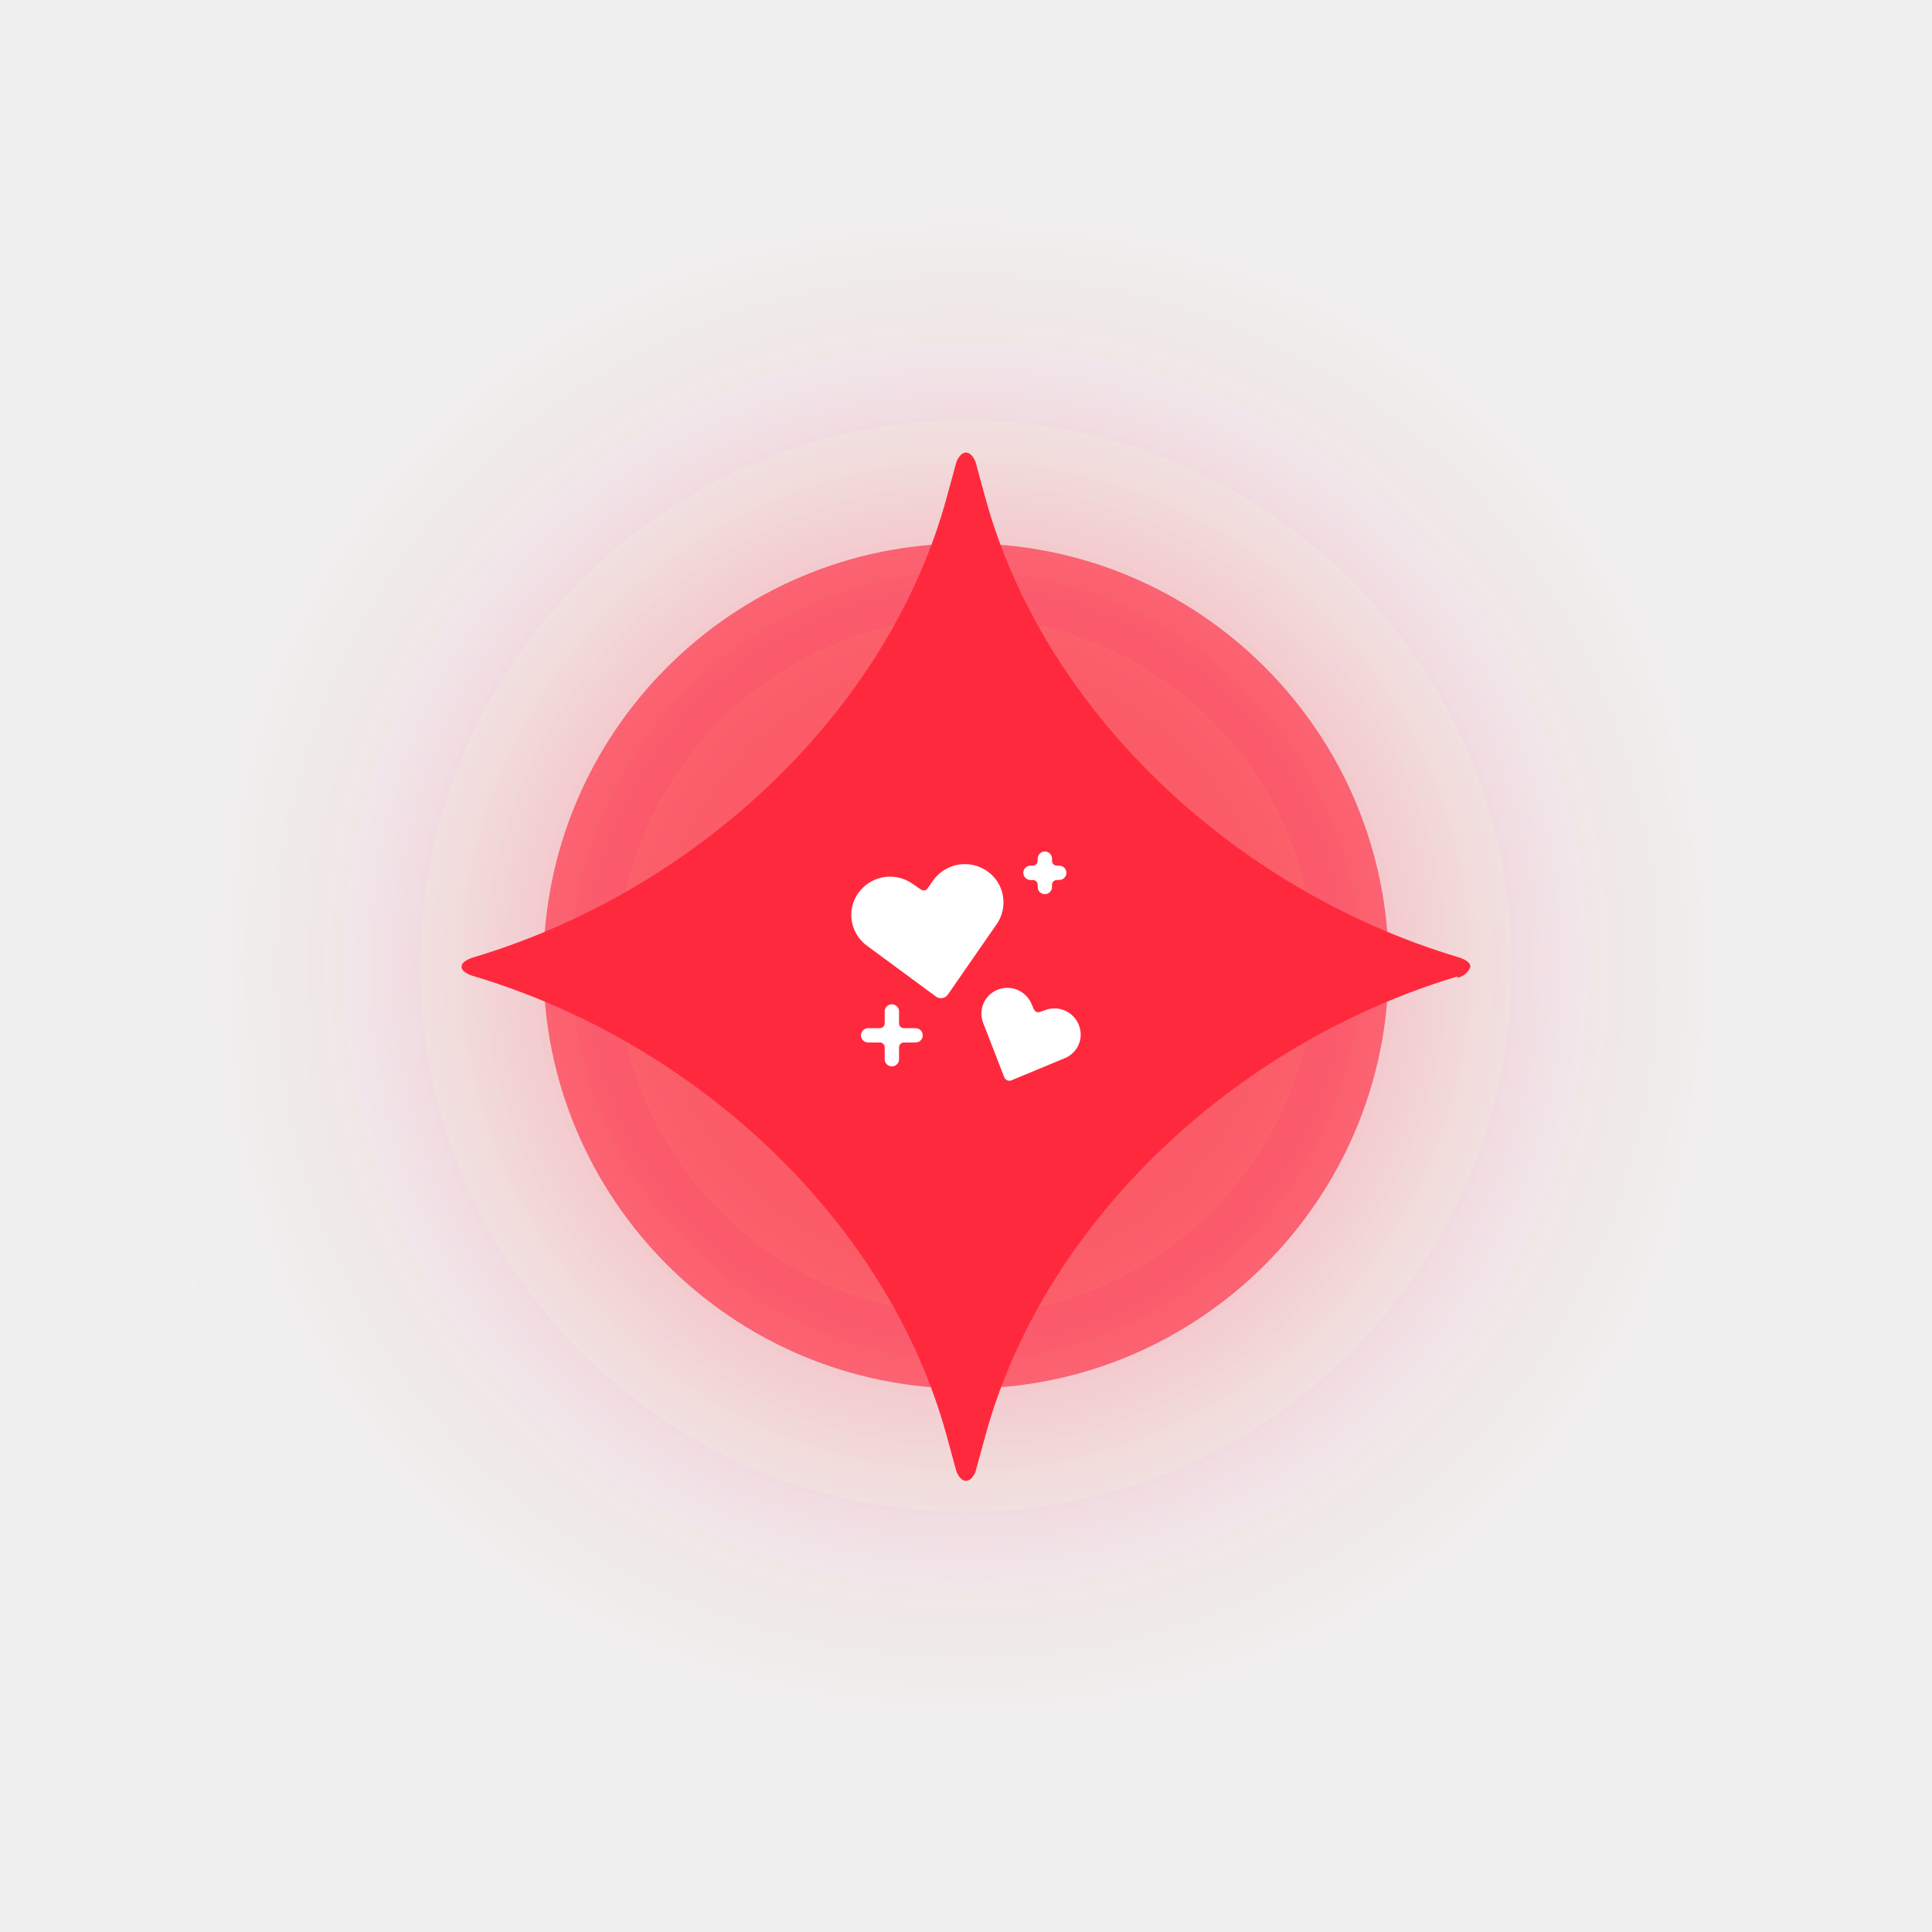
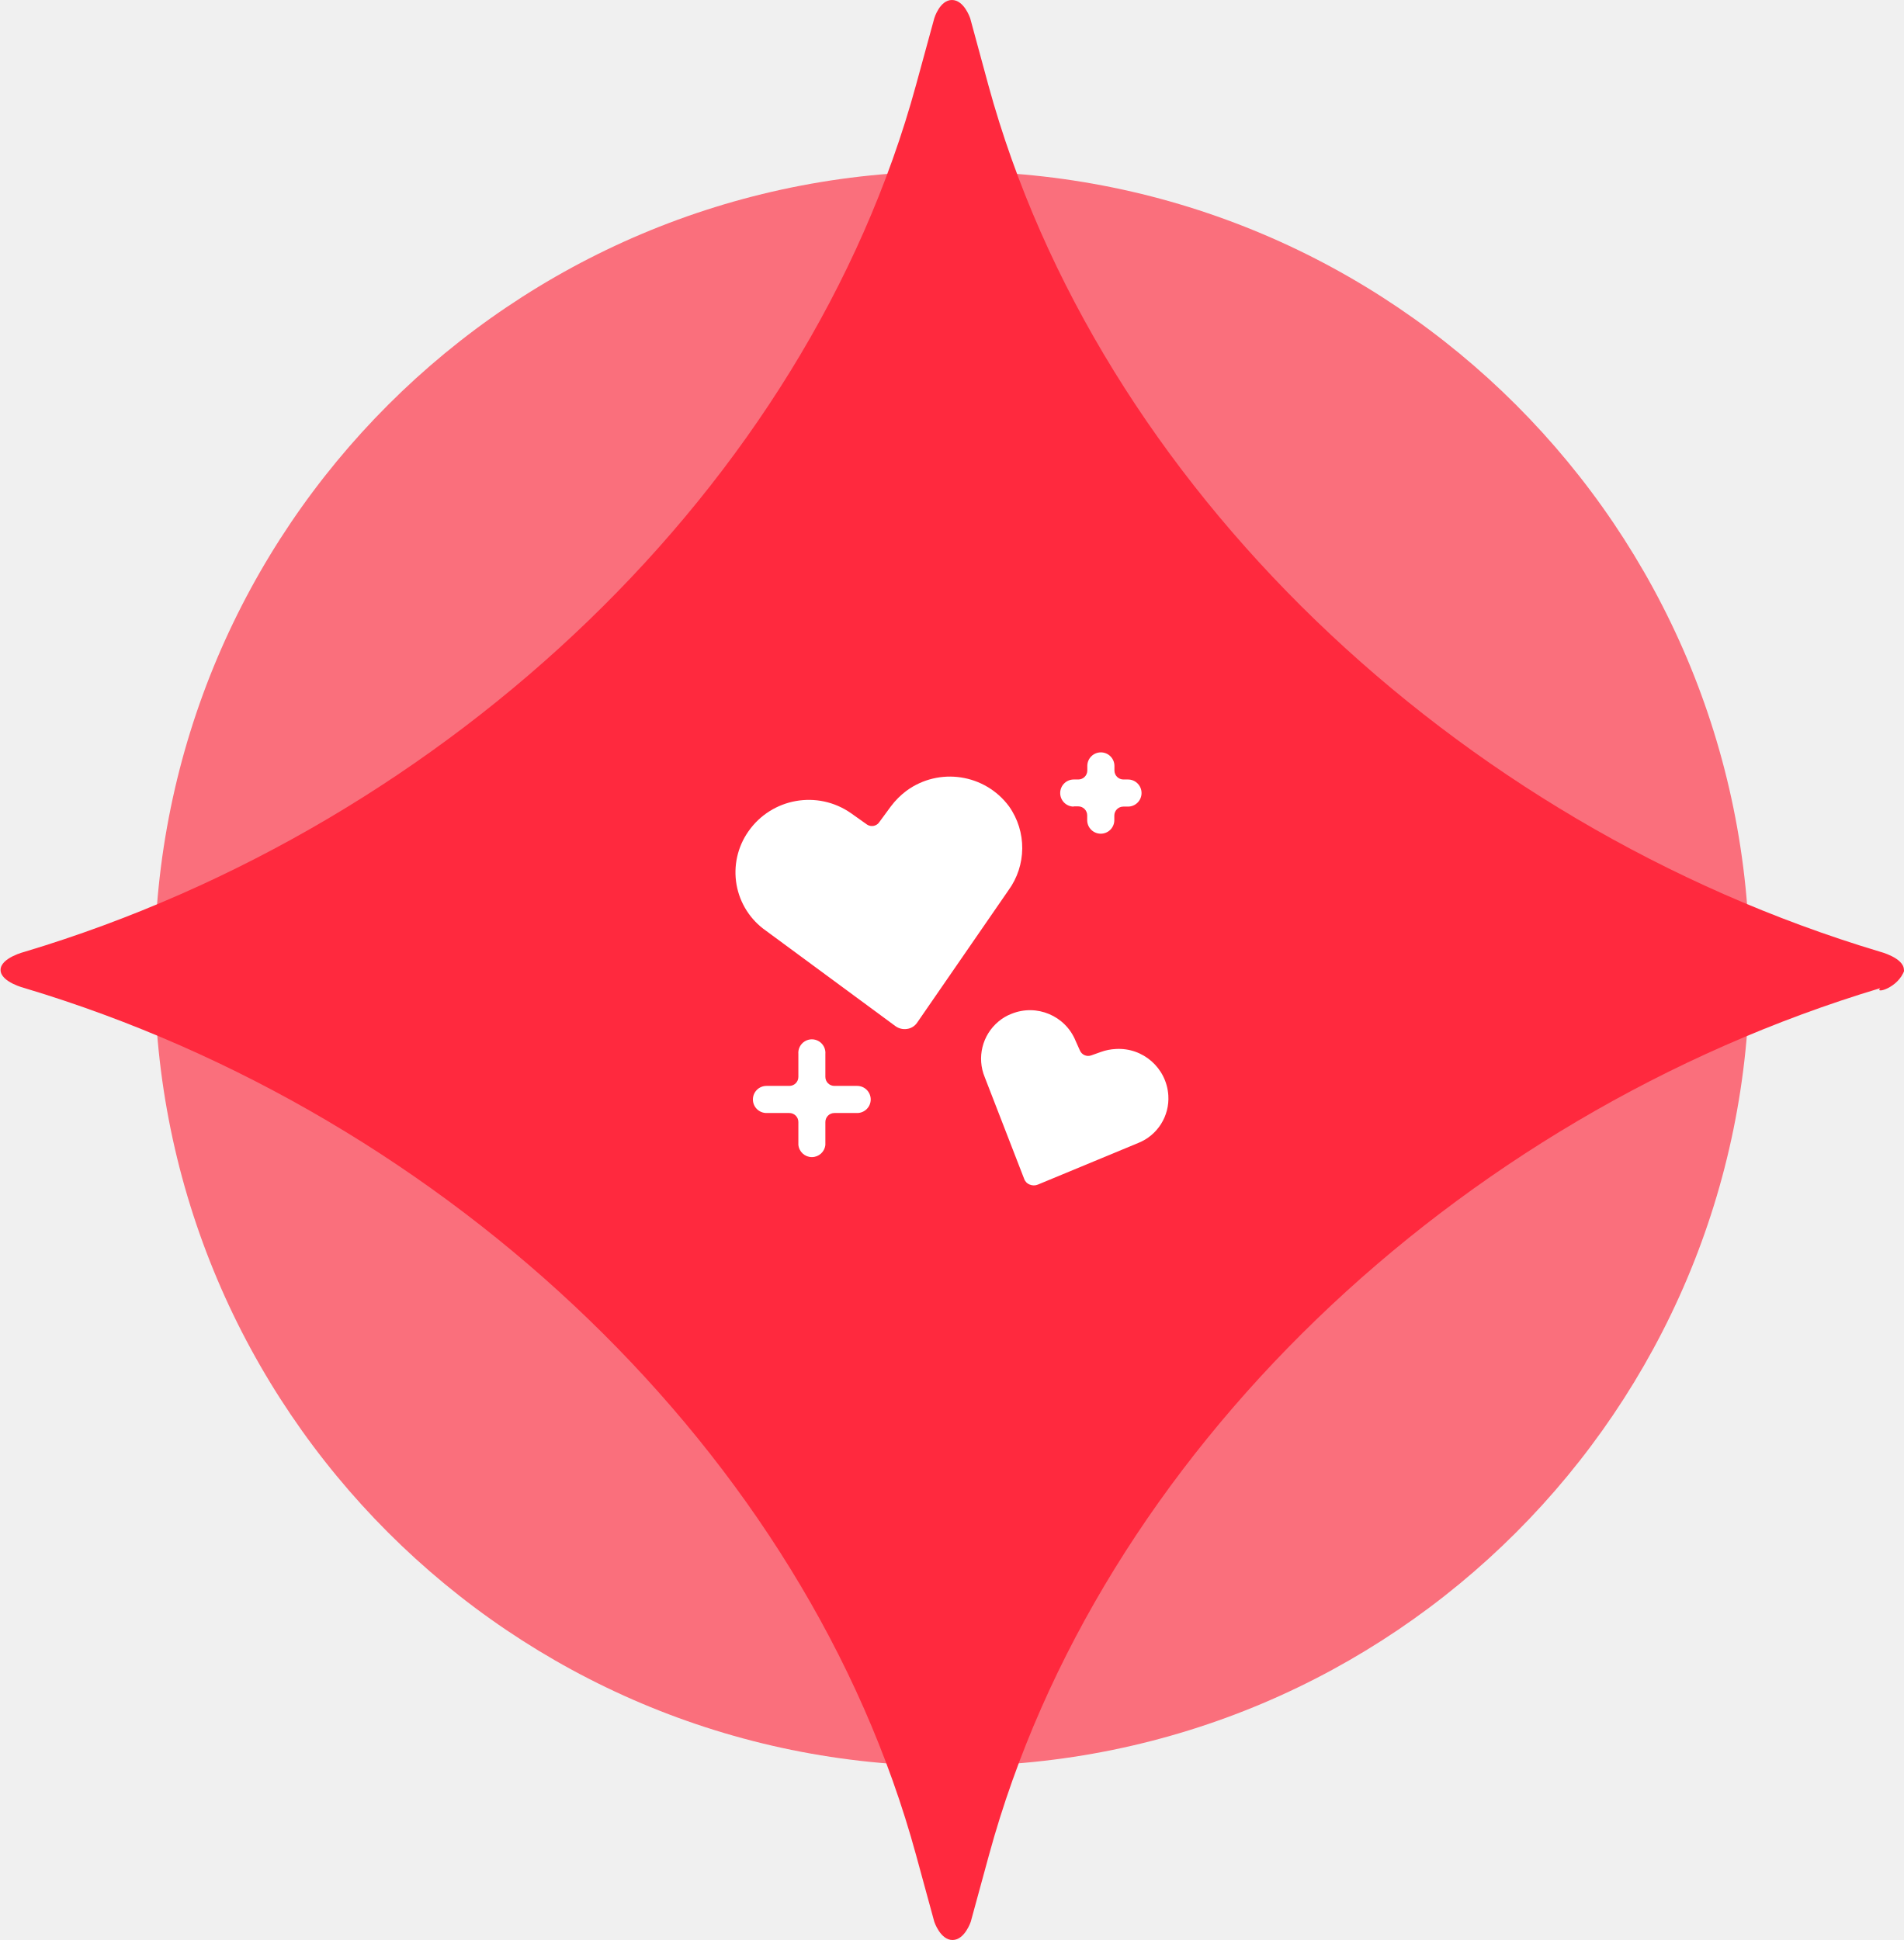
- <svg xmlns="http://www.w3.org/2000/svg" width="320" height="320" viewBox="0 0 320 320">
+ <svg xmlns="http://www.w3.org/2000/svg" viewBox="0 0 167.1 170.31">
  <defs>
-     <filter id="Elipse_695" x="0" y="0" width="320" height="320" filterUnits="userSpaceOnUse">
-       <feOffset input="SourceAlpha" />
-       <feGaussianBlur stdDeviation="30" result="blur" />
-       <feFlood flood-color="#ff293e" flood-opacity="0.702" />
-       <feComposite operator="in" in2="blur" />
-       <feComposite in="SourceGraphic" />
-     </filter>
+     <style>.cls-1,.cls-2{fill:#ff293e;}.cls-1{isolation:isolate;opacity:0.65;}.cls-3{fill:#fff;}</style>
  </defs>
-   <g id="icon-red-2" transform="translate(60.914 61.332)">
-     <g id="feat-home-2">
-       <g transform="matrix(1, 0, 0, 1, -60.91, -61.33)" filter="url(#Elipse_695)">
-         <circle id="Elipse_695-2" data-name="Elipse 695" cx="70" cy="70" r="70" transform="translate(90 90)" fill="#ff293e" opacity="0.65" />
-       </g>
-       <path id="Star" d="M167.09,85.141h0c0-1.064-2.129-1.6-2.129-1.6C127.712,72.37,96.316,42.571,86.738,7.45L85.141,1.6S84.609,0,83.545,0s-1.6,1.6-1.6,1.6l-1.6,5.853c-9.578,35.121-40.974,64.92-78.223,76.1,0,0-2.129.532-2.129,1.6s2.129,1.6,2.129,1.6c37.249,11.175,68.645,40.974,78.223,76.1l1.6,5.853s.532,1.6,1.6,1.6,1.6-1.6,1.6-1.6l1.6-5.853c9.578-35.121,40.974-64.92,78.223-76.1-.532.532,1.6,0,2.129-1.6" transform="translate(15.541 13.633)" fill="#ff293e" />
-       <g id="Grupo_727" data-name="Grupo 727" transform="translate(80.086 79.673)">
-         <path id="Trazado_113" data-name="Trazado 113" d="M106.188,4.75h.4a.792.792,0,0,1,.792.792v.4a1.188,1.188,0,0,0,2.375,0v-.4a.792.792,0,0,1,.792-.792h.4a1.187,1.187,0,1,0,0-2.375h-.4a.792.792,0,0,1-.792-.792v-.4a1.188,1.188,0,0,0-2.375,0v.4a.792.792,0,0,1-.792.792h-.4a1.187,1.187,0,1,0,0,2.375Z" transform="translate(-76.508)" fill="#fff" />
-         <path id="Trazado_114" data-name="Trazado 114" d="M14.937,97.292H12.958a.792.792,0,0,1-.791-.792V94.521a1.187,1.187,0,1,0-2.375,0V96.5A.792.792,0,0,1,9,97.292H7.02a1.188,1.188,0,0,0,0,2.375H9a.792.792,0,0,1,.792.791v1.979a1.187,1.187,0,1,0,2.375,0v-1.979a.792.792,0,0,1,.791-.791h1.979a1.188,1.188,0,0,0,0-2.375Z" transform="translate(-4.258 -68)" fill="#fff" />
-         <path id="Trazado_115" data-name="Trazado 115" d="M24.041,10.443a6.46,6.46,0,0,0-10.4,0l-.95,1.362a.792.792,0,0,1-1.093.242l-.031-.021-1.409-.966A6.46,6.46,0,0,0,.307,14.37,6.333,6.333,0,0,0,2.7,21.383l11.368,8.376A1.363,1.363,0,0,0,15.111,30a1.314,1.314,0,0,0,.9-.554l8.043-11.606A6.333,6.333,0,0,0,24.041,10.443Z" transform="translate(-0.031 -5.693)" fill="#fff" />
-         <path id="Trazado_116" data-name="Trazado 116" d="M89.947,87l-.839.3a.792.792,0,0,1-.982-.428l-.38-.855A4.338,4.338,0,0,0,80.953,84.3a4.259,4.259,0,0,0-1.2,4.892l3.451,8.9a.887.887,0,0,0,.491.522.963.963,0,0,0,.728,0l8.8-3.657a4.212,4.212,0,0,0,2.644-4.18A4.354,4.354,0,0,0,89.947,87Z" transform="translate(-57.877 -60.69)" fill="#fff" />
+   <g id="Layer_2" data-name="Layer 2">
+     <g id="Layer_1-2" data-name="Layer 1">
+       <g id="icon-red-2">
+         <g id="feat-home-2">
+           <circle id="Elipse_695-2" data-name="Elipse 695-2" class="cls-1" cx="83.56" cy="85.04" r="70" />
+           <path id="Star" class="cls-2" d="M167.1,85.14h0c0-1.06-2.13-1.6-2.13-1.6-37.25-11.17-68.65-41-78.23-76.09L85.15,1.6S84.62,0,83.55,0,82,1.6,82,1.6l-1.6,5.85c-9.58,35.12-41,64.92-78.22,76.1,0,0-2.13.53-2.13,1.6s2.13,1.6,2.13,1.6c37.25,11.18,68.64,41,78.22,76.1l1.6,5.86s.53,1.6,1.6,1.6,1.6-1.6,1.6-1.6l1.6-5.86c9.58-35.12,41-64.92,78.22-76.1-.53.53,1.6,0,2.13-1.6" />
+           <g id="Grupo_727" data-name="Grupo 727">
+             <path id="Trazado_113" data-name="Trazado 113" class="cls-3" d="M94.23,70.79h.4a.79.79,0,0,1,.79.79V72a1.19,1.19,0,0,0,2.38,0v-.4a.79.79,0,0,1,.79-.79H99a1.19,1.19,0,1,0,0-2.38h-.4a.79.79,0,0,1-.79-.79v-.4a1.19,1.19,0,0,0-2.38,0v.4a.79.79,0,0,1-.79.79h-.4a1.19,1.19,0,1,0,0,2.38Z" />
+             <path id="Trazado_114" data-name="Trazado 114" class="cls-3" d="M75.23,95.33h-2a.79.79,0,0,1-.79-.79v-2a1.19,1.19,0,1,0-2.37,0h0v2a.79.79,0,0,1-.8.79h-2a1.19,1.19,0,0,0,0,2.38h2a.79.79,0,0,1,.8.79v2a1.19,1.19,0,0,0,2.37,0v-2a.79.79,0,0,1,.79-.79h2a1.19,1.19,0,0,0,0-2.38Z" />
+             <path id="Trazado_115" data-name="Trazado 115" class="cls-3" d="M88.56,70.79a6.46,6.46,0,0,0-9-1.37,6.84,6.84,0,0,0-1.37,1.37l-1,1.36a.78.78,0,0,1-1.09.24l0,0-1.41-1a6.46,6.46,0,0,0-9,1.59,6.25,6.25,0,0,0,1.54,8.73l11.37,8.38a1.38,1.38,0,0,0,1,.24,1.28,1.28,0,0,0,.9-.56l8-11.6A6.32,6.32,0,0,0,88.56,70.79Z" />
+             <path id="Trazado_116" data-name="Trazado 116" class="cls-3" d="M96.62,92.35l-.84.3a.79.79,0,0,1-1-.43l-.38-.85A4.32,4.32,0,0,0,88.78,89a3.93,3.93,0,0,0-1.15.68,4.25,4.25,0,0,0-1.2,4.89l3.45,8.9a.84.84,0,0,0,.49.52.93.93,0,0,0,.73,0l8.8-3.65a4.21,4.21,0,0,0,2.64-4.18,4.36,4.36,0,0,0-4.62-4.07A4.46,4.46,0,0,0,96.62,92.35Z" />
+           </g>
+         </g>
      </g>
    </g>
  </g>
</svg>
